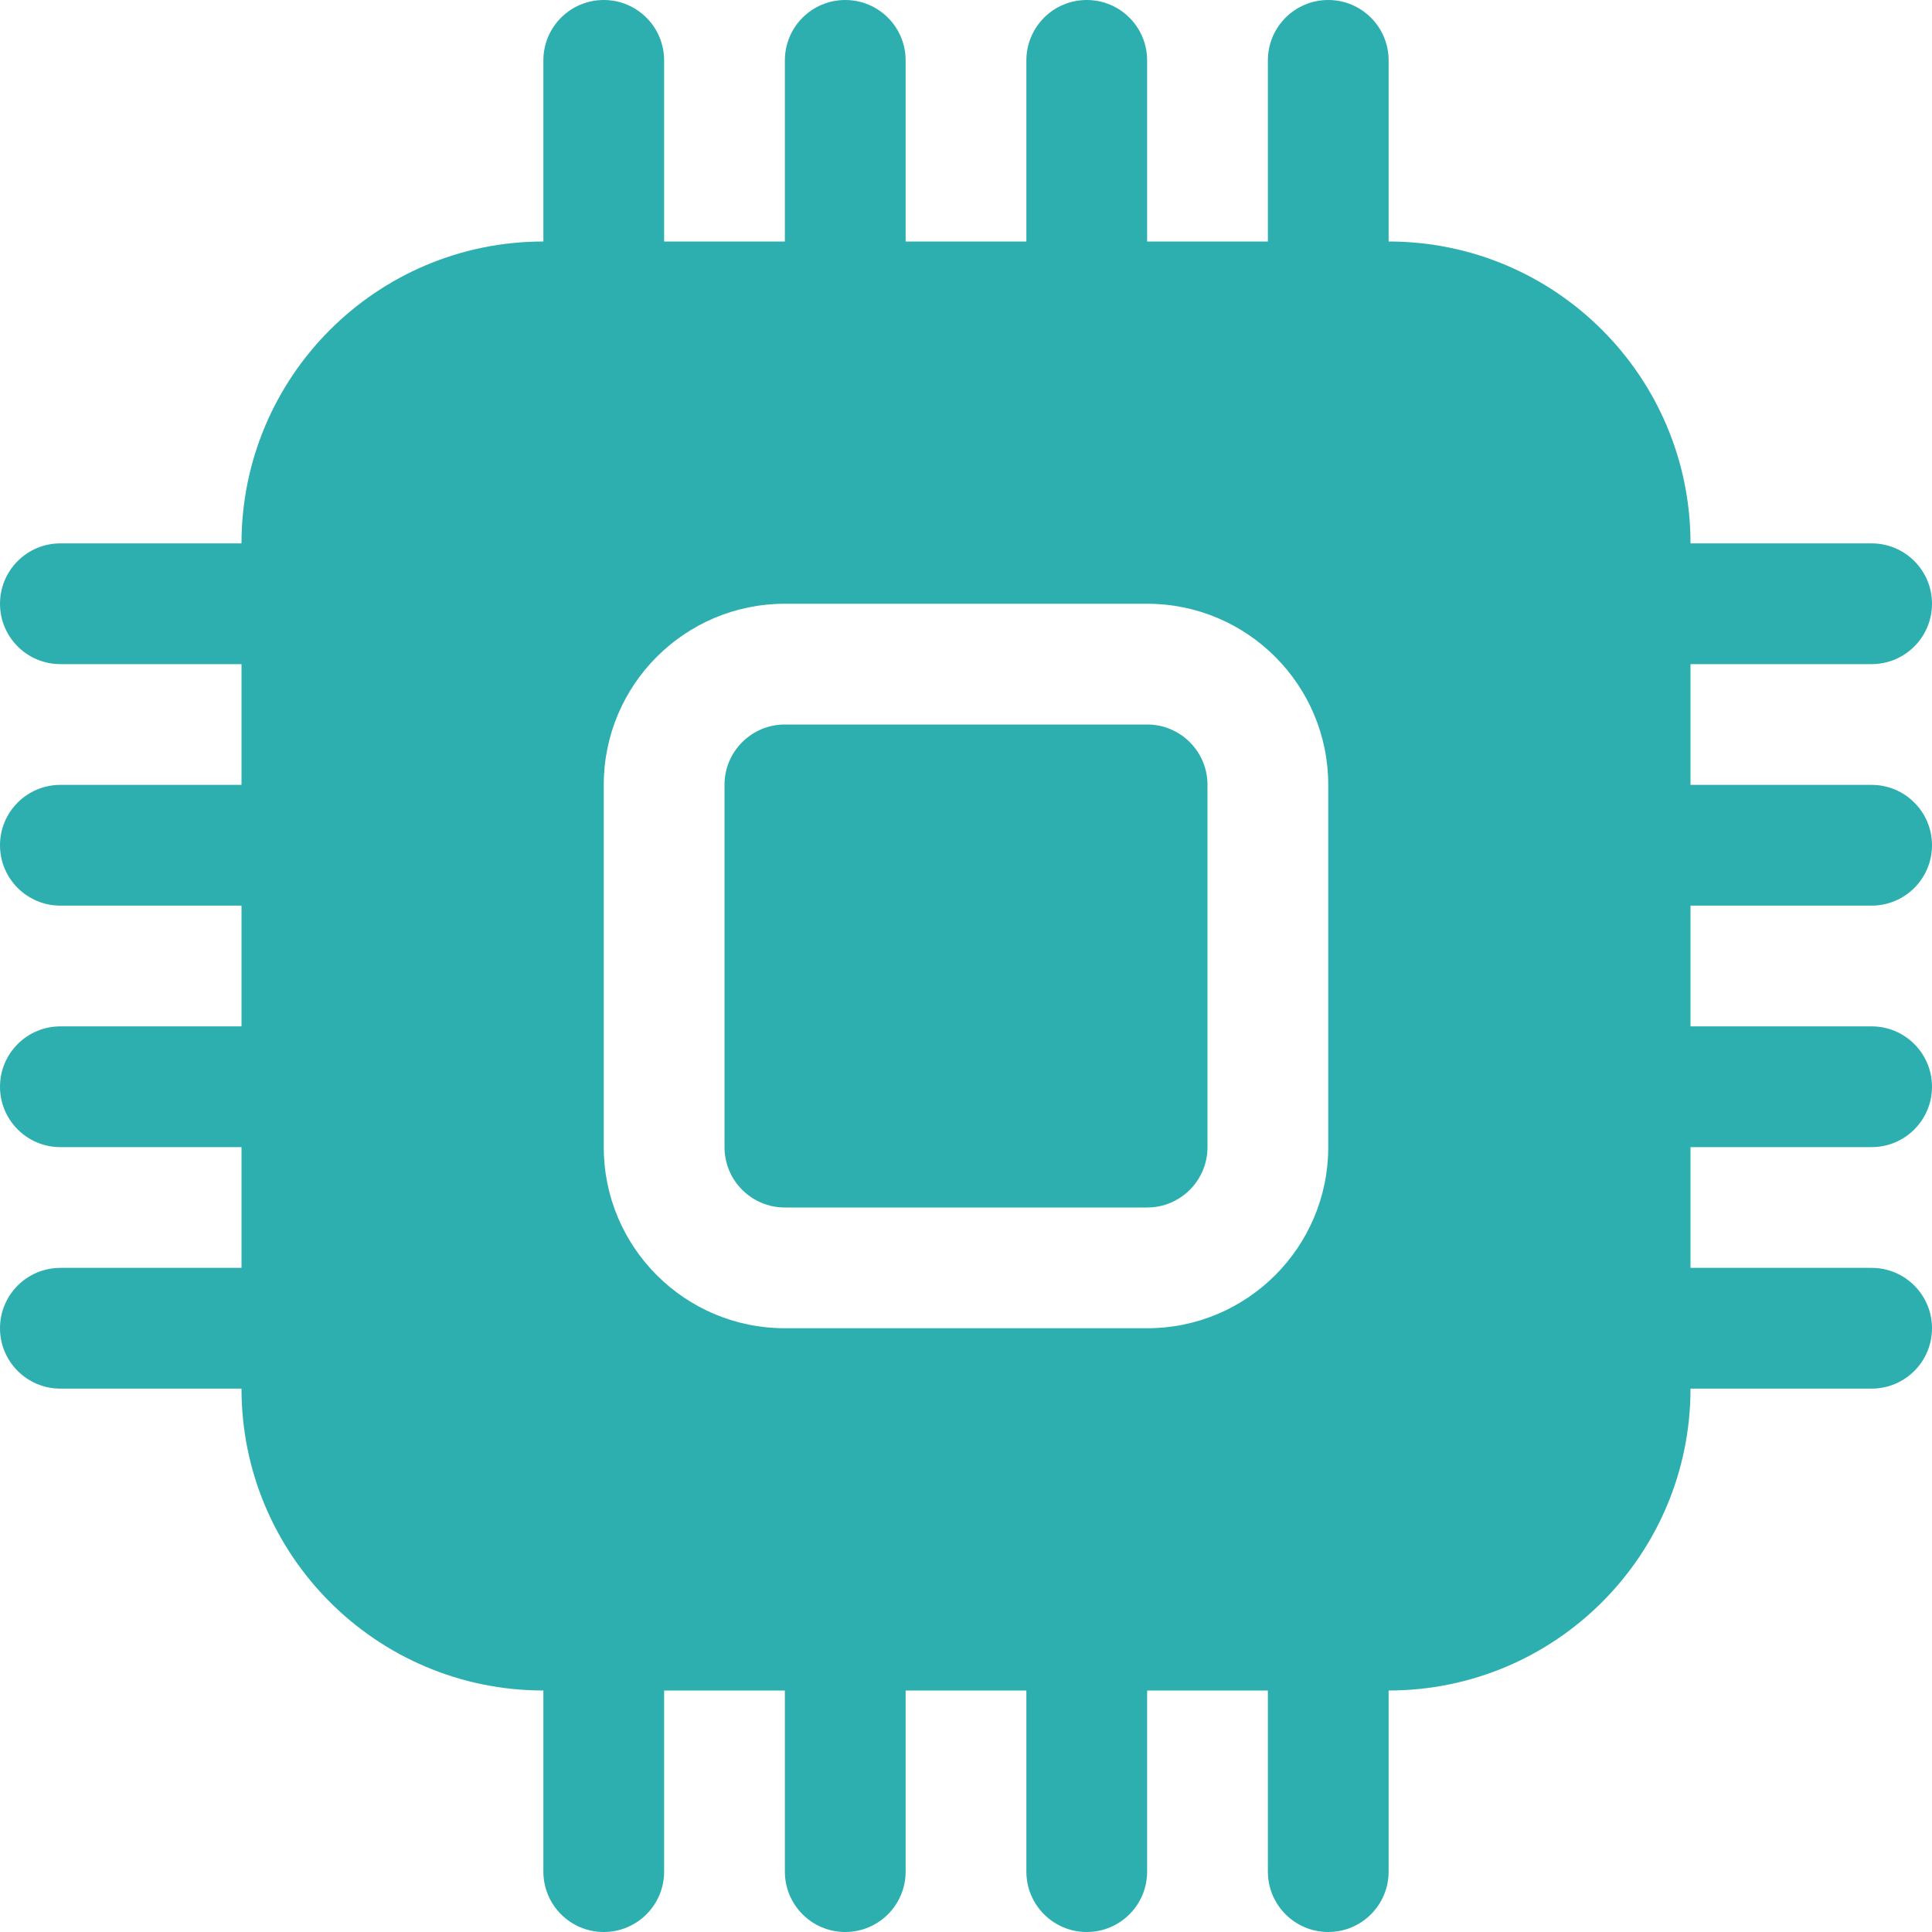
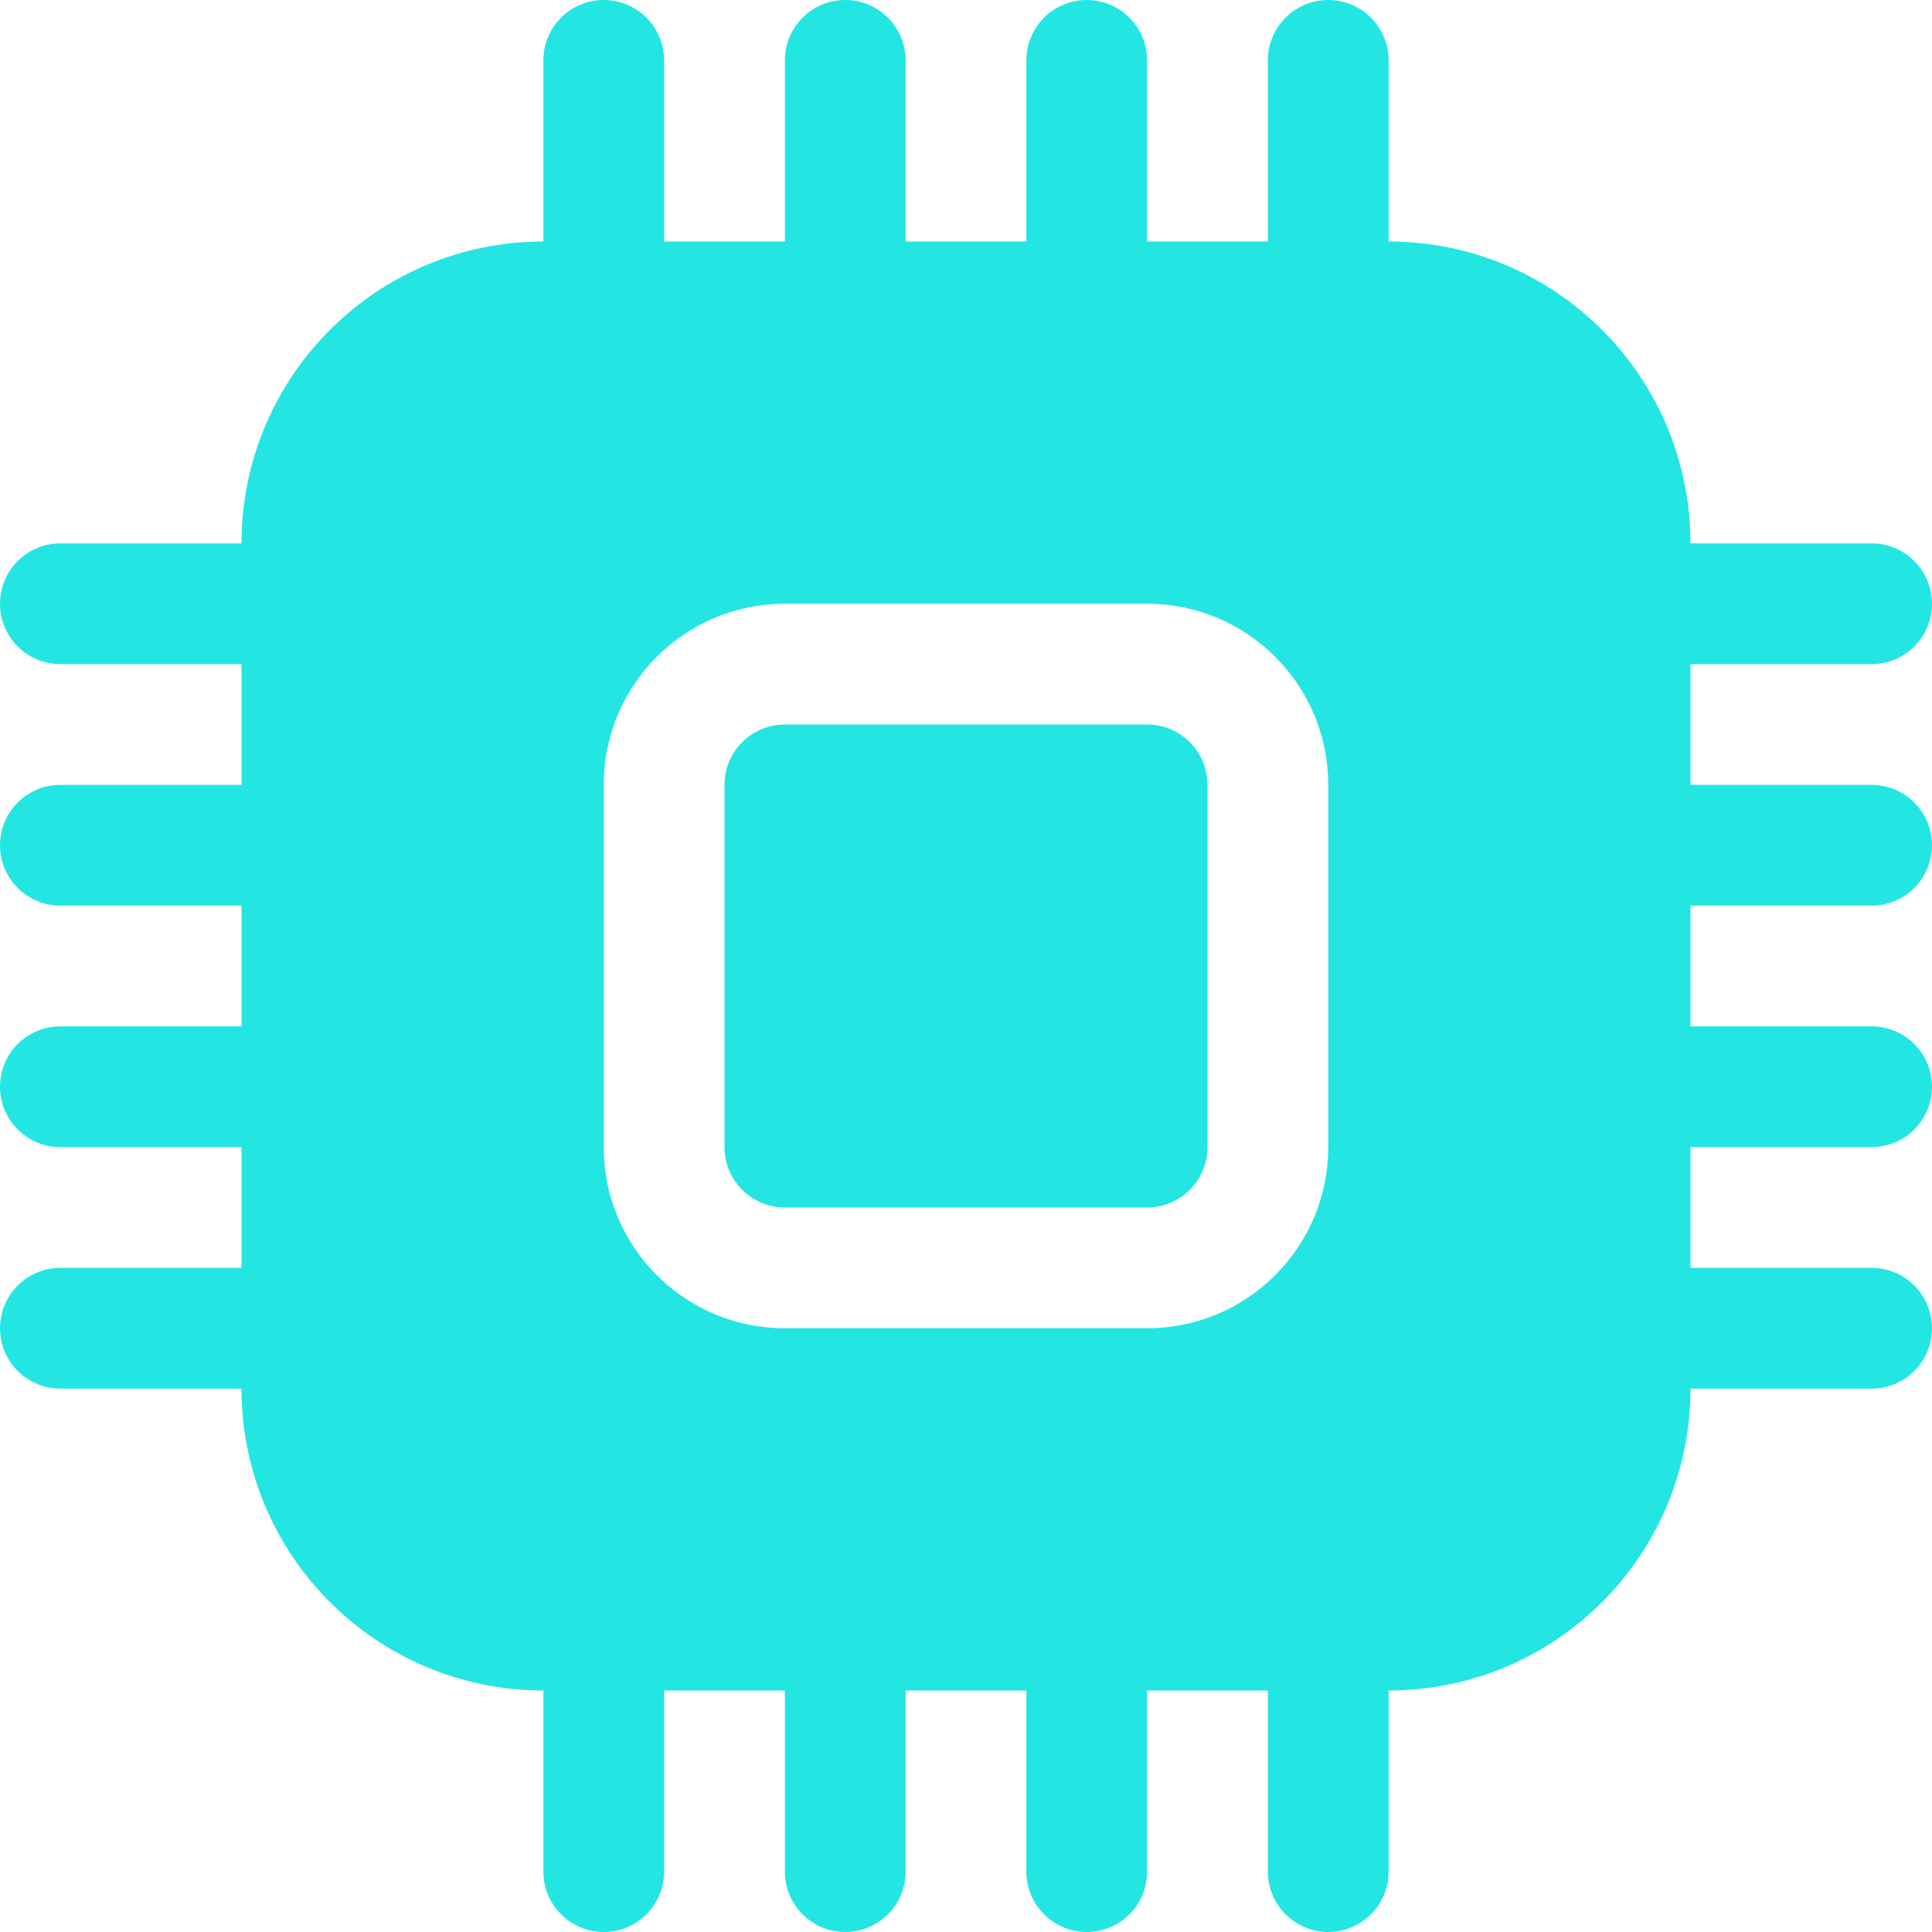
- <svg xmlns="http://www.w3.org/2000/svg" width="16" height="16" fill="#2dafaf" class="bi bi-cpu-fill" viewBox="0 0 16 16">
+ <svg xmlns="http://www.w3.org/2000/svg" width="16" height="16" fill="#23E6E3" class="bi bi-cpu-fill" viewBox="0 0 16 16">
  <path d="M6.5 6a.5.5 0 0 0-.5.5v3a.5.5 0 0 0 .5.5h3a.5.5 0 0 0 .5-.5v-3a.5.5 0 0 0-.5-.5z" />
  <path d="M5.5.5a.5.5 0 0 0-1 0V2A2.5 2.5 0 0 0 2 4.5H.5a.5.5 0 0 0 0 1H2v1H.5a.5.5 0 0 0 0 1H2v1H.5a.5.5 0 0 0 0 1H2v1H.5a.5.5 0 0 0 0 1H2A2.5 2.5 0 0 0 4.5 14v1.5a.5.5 0 0 0 1 0V14h1v1.5a.5.5 0 0 0 1 0V14h1v1.5a.5.5 0 0 0 1 0V14h1v1.5a.5.5 0 0 0 1 0V14a2.5 2.5 0 0 0 2.5-2.5h1.5a.5.5 0 0 0 0-1H14v-1h1.5a.5.5 0 0 0 0-1H14v-1h1.5a.5.5 0 0 0 0-1H14v-1h1.5a.5.5 0 0 0 0-1H14A2.5 2.5 0 0 0 11.5 2V.5a.5.5 0 0 0-1 0V2h-1V.5a.5.5 0 0 0-1 0V2h-1V.5a.5.5 0 0 0-1 0V2h-1zm1 4.5h3A1.5 1.5 0 0 1 11 6.5v3A1.5 1.5 0 0 1 9.5 11h-3A1.5 1.5 0 0 1 5 9.5v-3A1.5 1.5 0 0 1 6.5 5" />
</svg>
